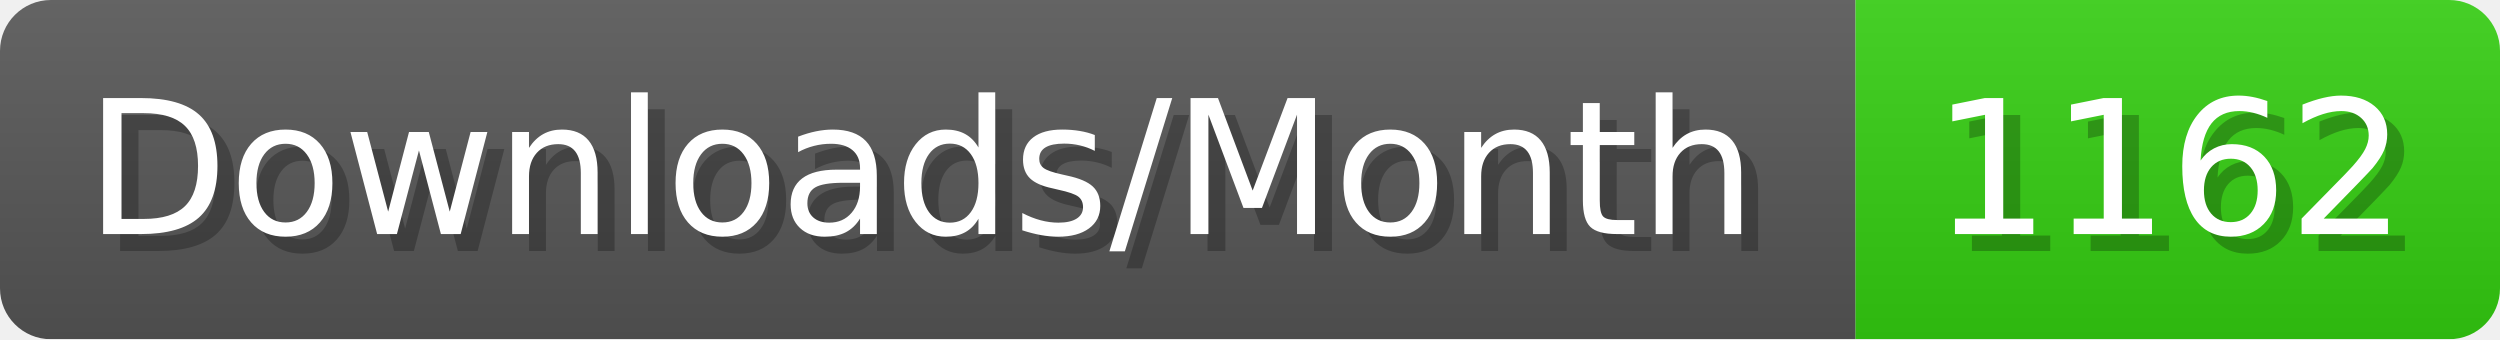
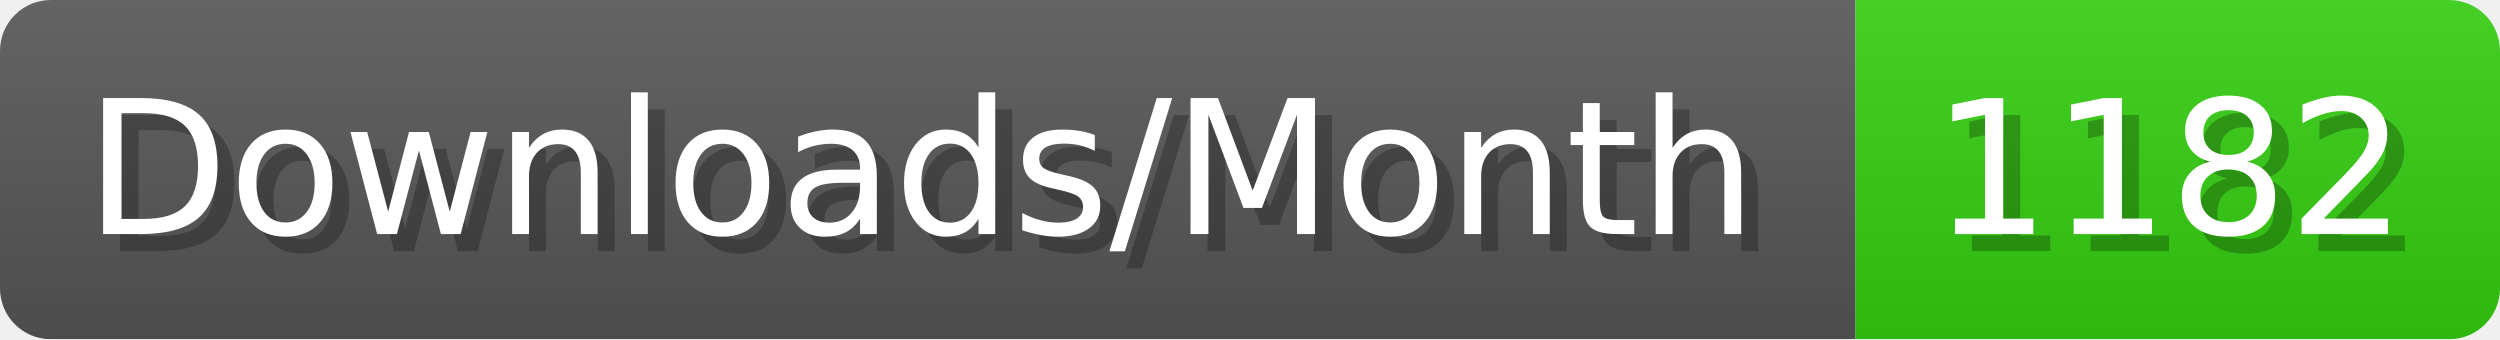
- <svg xmlns="http://www.w3.org/2000/svg" width="147.4" height="20" viewBox="0 0 1474 200" role="img" aria-label="Downloads/Month: 1162">
+ <svg xmlns="http://www.w3.org/2000/svg" width="147.4" height="20" viewBox="0 0 1474 200" role="img" aria-label="Downloads/Month: 1182">
  <linearGradient id="YlXUI" x2="0" y2="100%">
    <stop offset="0" stop-opacity=".1" stop-color="#EEE" />
    <stop offset="1" stop-opacity=".1" />
  </linearGradient>
  <mask id="JHhop">
    <rect width="1474" height="200" rx="30" fill="#FFF" />
  </mask>
  <g mask="url(#JHhop)">
    <rect width="1094" height="200" fill="#555" />
    <rect width="380" height="200" fill="#3C1" x="1094" />
    <rect width="1474" height="200" fill="url(#YlXUI)" />
  </g>
  <g aria-hidden="true" fill="#fff" text-anchor="start" font-family="Verdana,DejaVu Sans,sans-serif" font-size="110">
    <text x="60" y="148" textLength="994" fill="#000" opacity="0.25">Downloads/Month</text>
    <text x="50" y="138" textLength="994">Downloads/Month</text>
-     <text x="1149" y="148" textLength="280" fill="#000" opacity="0.25">1162</text>
-     <text x="1139" y="138" textLength="280">1162</text>
+     <text x="1149" y="148" textLength="280" fill="#000" opacity="0.25">1182</text>
+     <text x="1139" y="138" textLength="280">1182</text>
  </g>
</svg>
